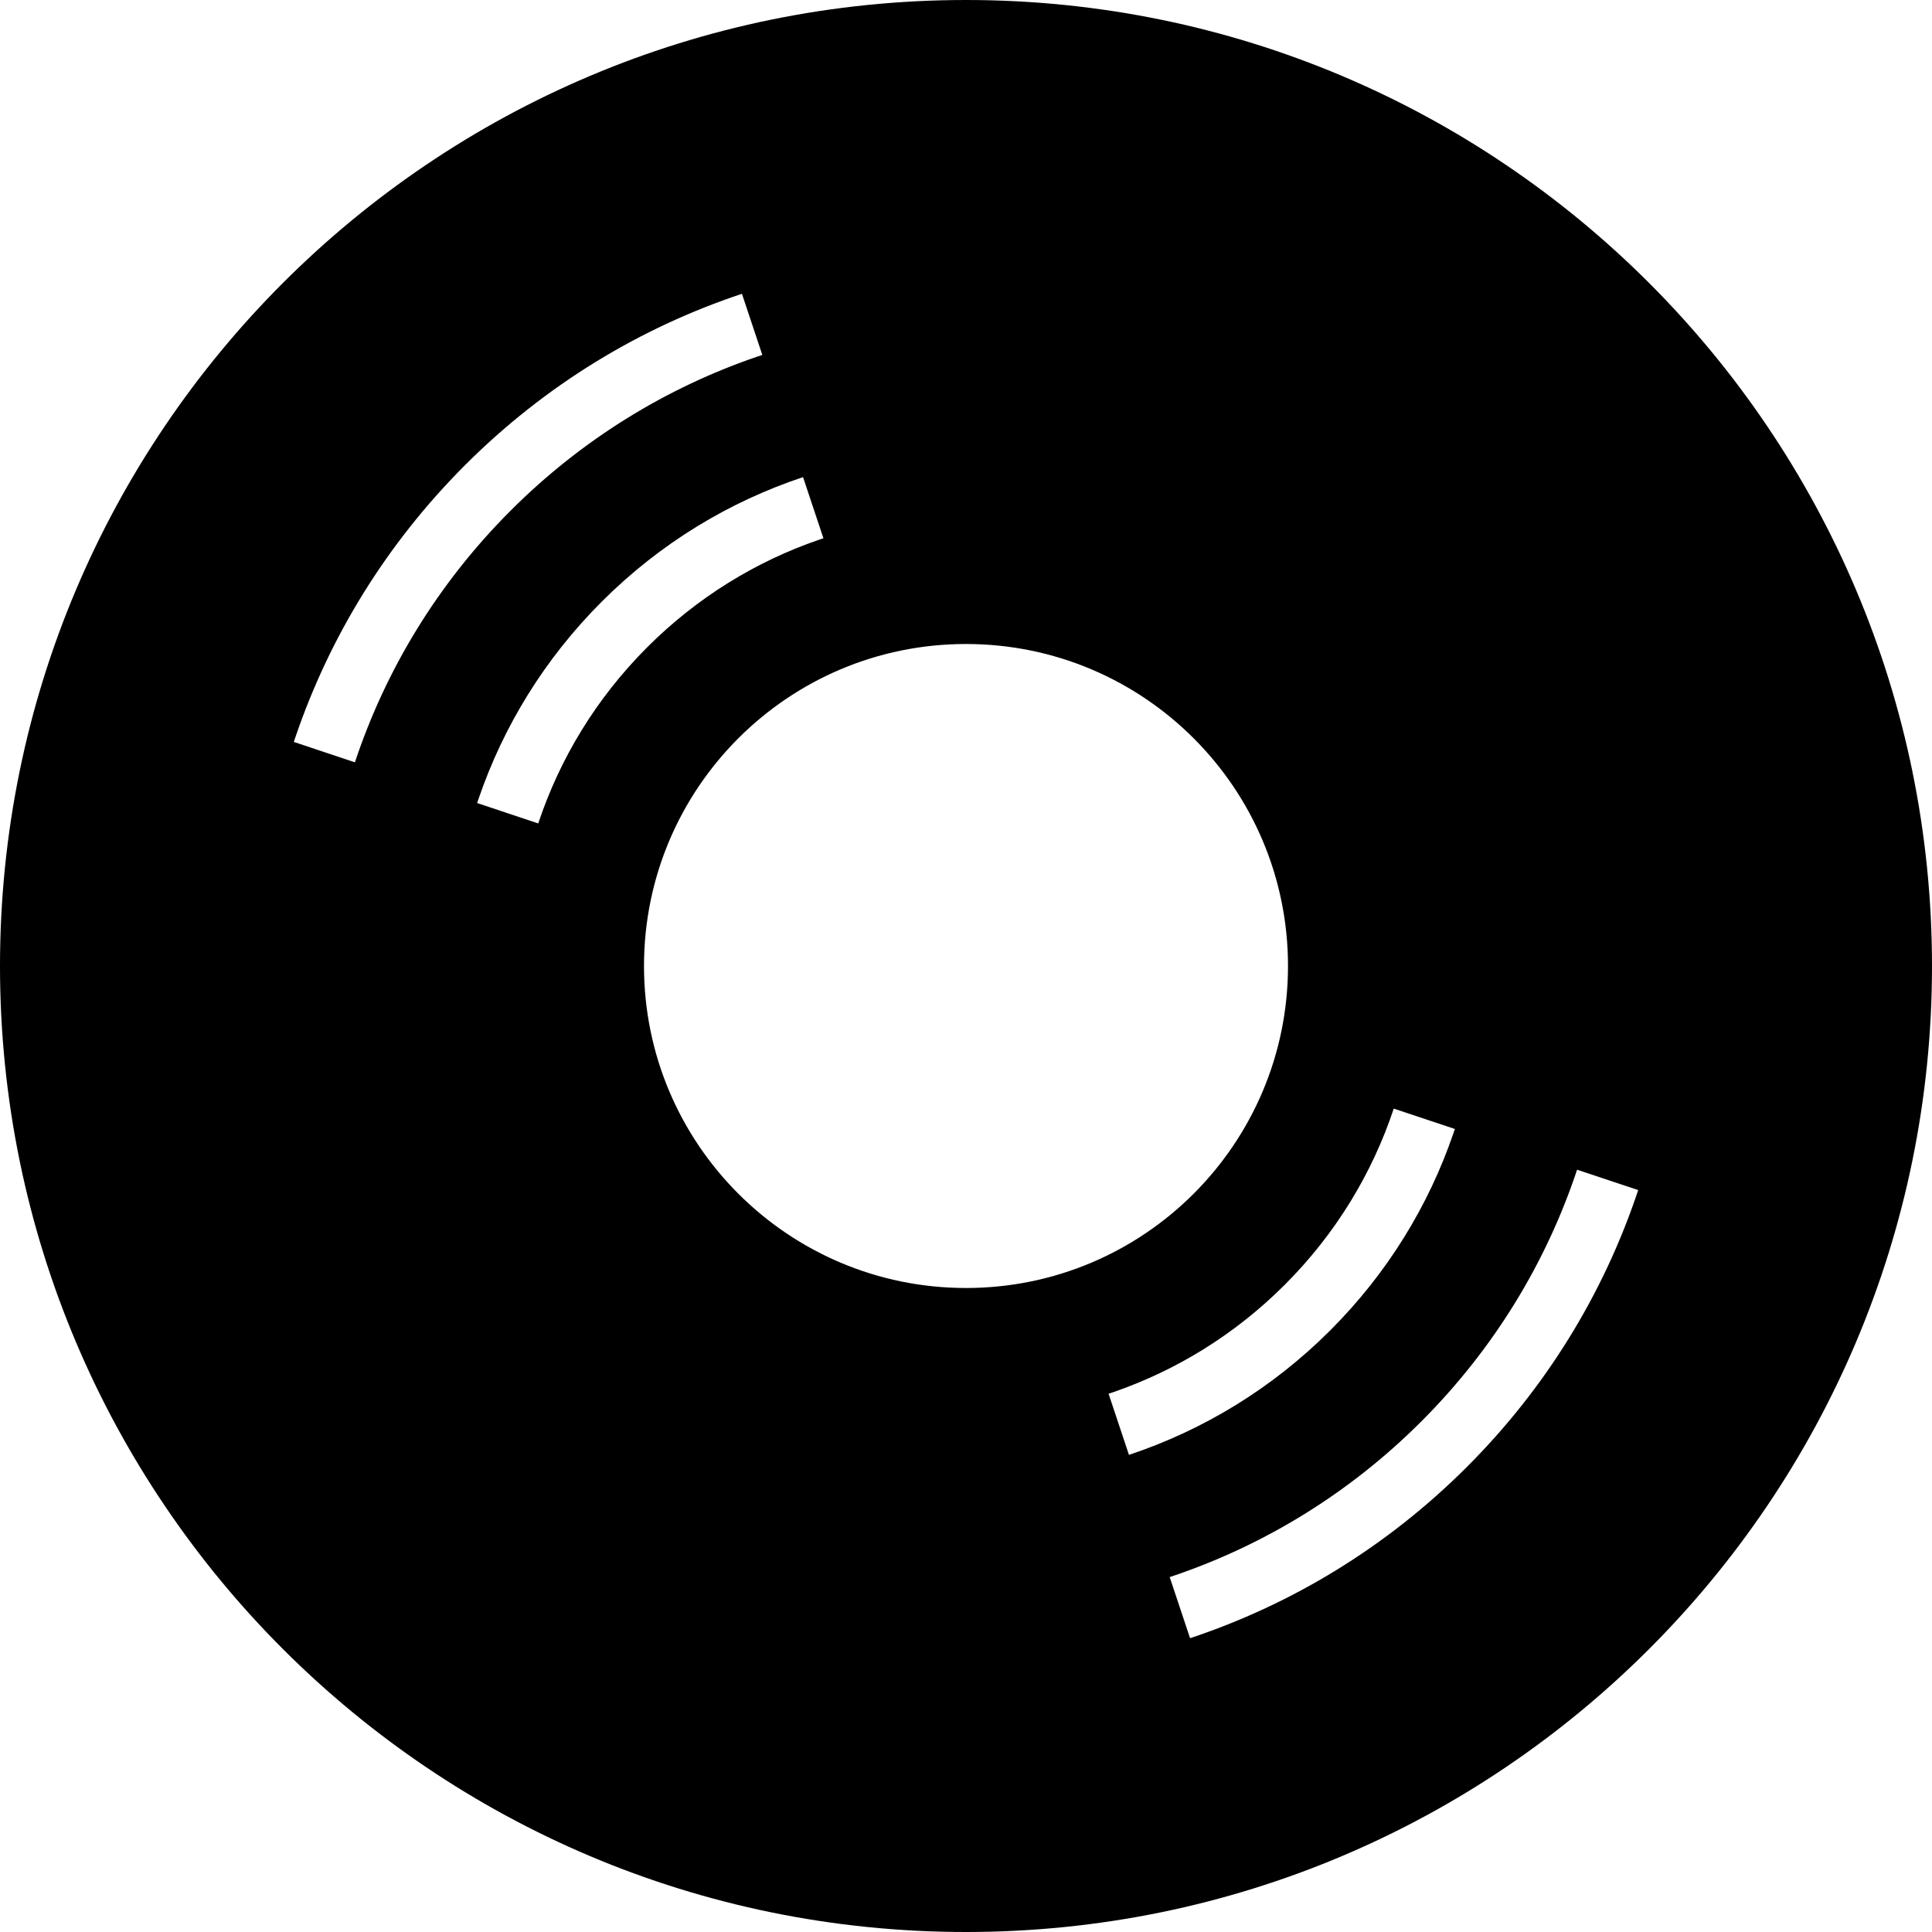
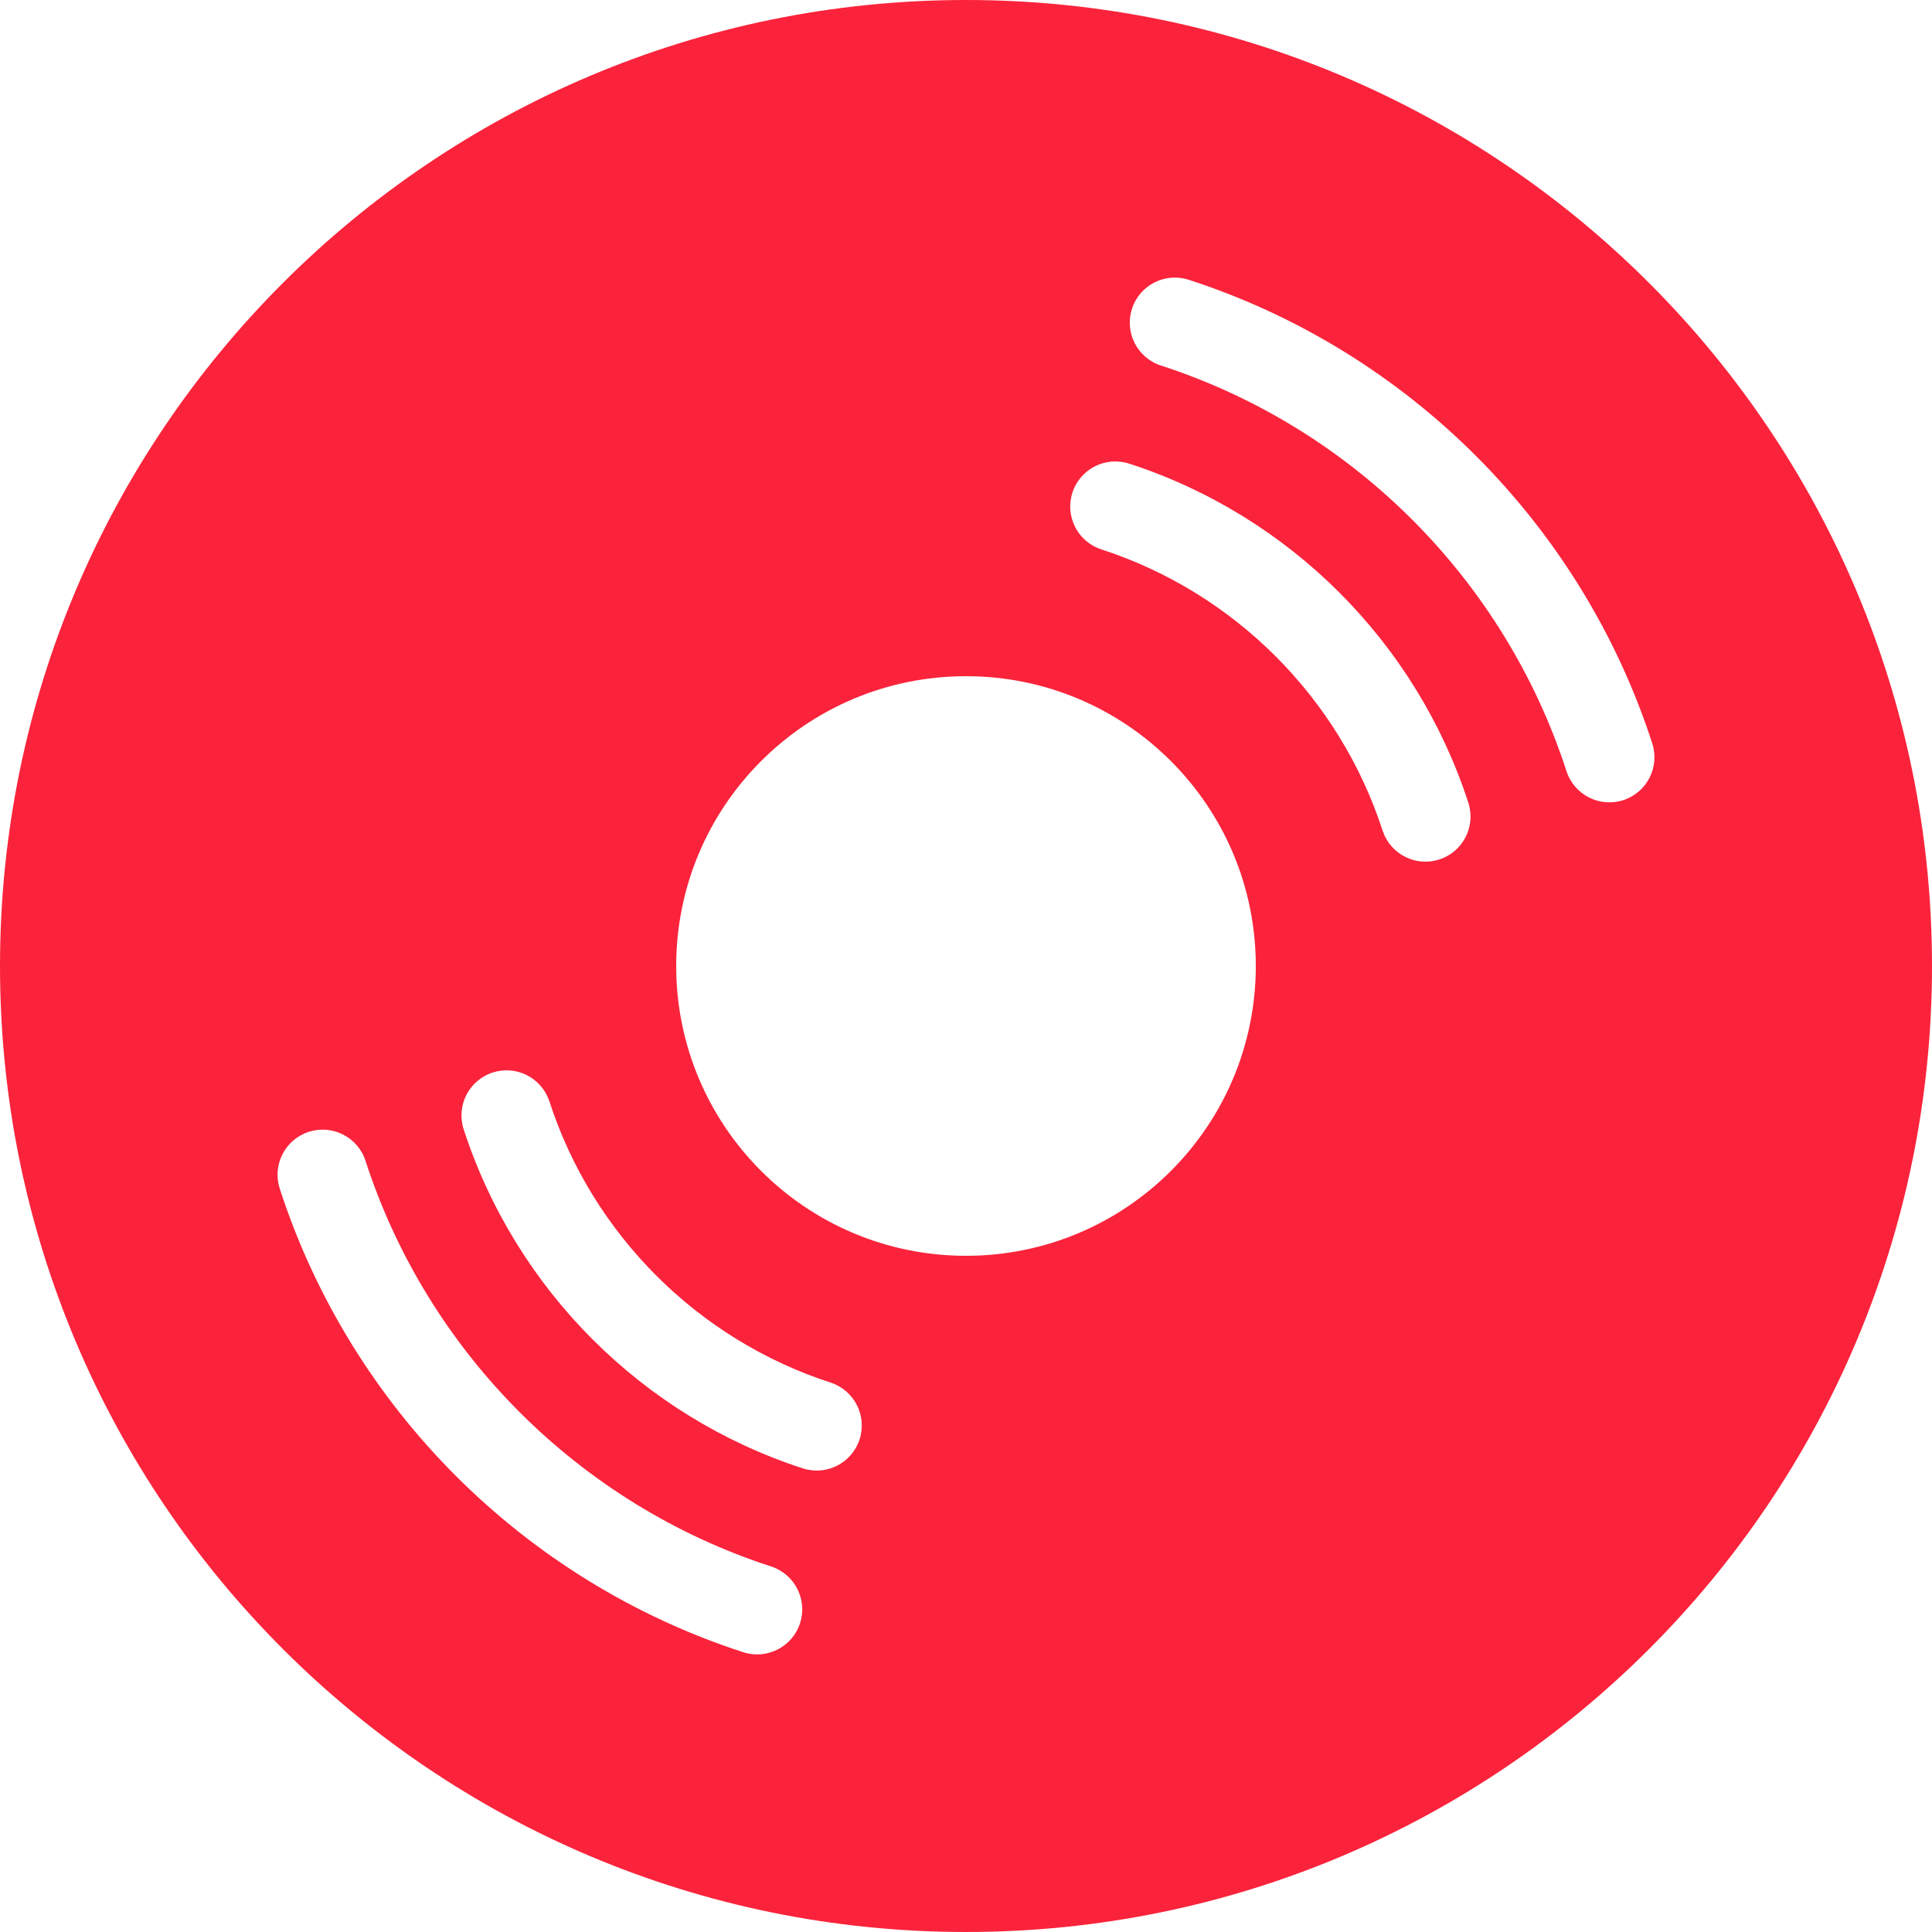
- <svg xmlns="http://www.w3.org/2000/svg" width="300px" height="300px" viewBox="0 0 300 300" version="1.1">
-   <path d="M150,0 C232.843,0 300,67.157 300,150 C300,232.843 232.843,300 150,300 C67.157,300 0,232.843 0,150 C0,67.157 67.157,0 150,0 Z M244.889,181.63 C240.14,195.915 232.08,209.341 220.711,220.711 C209.56,231.862 196.431,239.829 182.453,244.612 L181.63,244.889 L184.793,254.378 C200.507,249.154 215.275,240.288 227.782,227.782 C240.061,215.503 248.83,201.043 254.09,185.649 L254.378,184.793 L244.889,181.63 Z M216.422,172.142 C213.098,182.141 207.456,191.539 199.498,199.498 C191.733,207.262 182.598,212.822 172.871,216.175 L172.141,216.423 L175.304,225.911 C186.732,222.112 197.473,215.664 206.569,206.569 C215.462,197.675 221.824,187.209 225.654,176.065 L225.911,175.305 L216.422,172.142 Z M150,100 C122.386,100 100,122.386 100,150 C100,177.614 122.386,200 150,200 C177.614,200 200,177.614 200,150 C200,122.386 177.614,100 150,100 Z M124.697,74.089 C113.268,77.888 102.527,84.336 93.432,93.432 C84.538,102.325 78.176,112.791 74.346,123.935 L74.089,124.696 L83.578,127.86 C86.902,117.86 92.544,108.462 100.503,100.503 C108.267,92.738 117.402,87.179 127.129,83.825 L127.86,83.578 L124.697,74.089 Z M115.208,45.622 C99.494,50.846 84.725,59.712 72.218,72.219 C59.939,84.498 51.17,98.957 45.911,114.351 L45.622,115.207 L55.111,118.371 C59.86,104.085 67.92,90.659 79.289,79.29 C90.44,68.139 103.57,60.172 117.547,55.389 L118.371,55.111 L115.208,45.622 Z" fill="#000000" fill-rule="nonzero" />
+ <svg xmlns="http://www.w3.org/2000/svg" width="400px" height="400px" viewBox="0 0 400 400" version="1.1">
+   <g id="en_US" stroke="none" stroke-width="1" fill="none" fill-rule="evenodd">
+     <g id="Artboard" transform="translate(-56, -56)" fill="#FA233B" fill-rule="nonzero">
+       <path d="M256,56 C366.457,56 456,145.543 456,256 C456,366.457 366.457,456 256,456 C145.543,456 56,366.457 56,256 C56,145.543 145.543,56 256,56 Z M119.919,290.338 C115.016,291.928 112.329,297.191 113.919,302.095 C128.637,347.492 164.486,383.346 209.88,398.073 C214.783,399.663 220.047,396.978 221.638,392.075 C223.228,387.172 220.543,381.908 215.64,380.317 C175.936,367.437 144.549,336.044 131.676,296.338 C130.086,291.434 124.822,288.748 119.919,290.338 Z M157.992,278.058 C153.09,279.651 150.407,284.917 152,289.819 C162.788,323.015 189.007,349.228 222.206,360.008 C227.108,361.6 232.373,358.916 233.965,354.013 C235.557,349.111 232.873,343.846 227.971,342.254 C200.456,333.319 178.694,311.563 169.753,284.05 L169.664,283.789 C167.972,279.053 162.807,276.493 157.992,278.058 Z M256,196 C222.863,196 196,222.863 196,256 C196,289.137 222.863,316 256,316 C289.137,316 316,289.137 316,256 C316,222.863 289.137,196 256,196 Z M278.035,157.987 C276.443,162.889 279.127,168.154 284.029,169.746 C311.544,178.681 333.306,200.437 342.247,227.95 L342.336,228.211 C344.028,232.947 349.193,235.507 354.008,233.942 C358.91,232.349 361.593,227.083 360,222.181 C349.212,188.985 322.993,162.772 289.794,151.992 C284.892,150.4 279.627,153.084 278.035,157.987 Z M290.362,119.925 C288.772,124.828 291.457,130.092 296.36,131.683 C336.064,144.563 367.451,175.956 380.324,215.662 C381.914,220.566 387.178,223.252 392.081,221.662 C396.984,220.072 399.671,214.809 398.081,209.905 C383.363,164.508 347.514,128.654 302.12,113.927 C297.217,112.337 291.953,115.022 290.362,119.925 Z" id="Combined-Shape" />
+     </g>
+   </g>
</svg>
